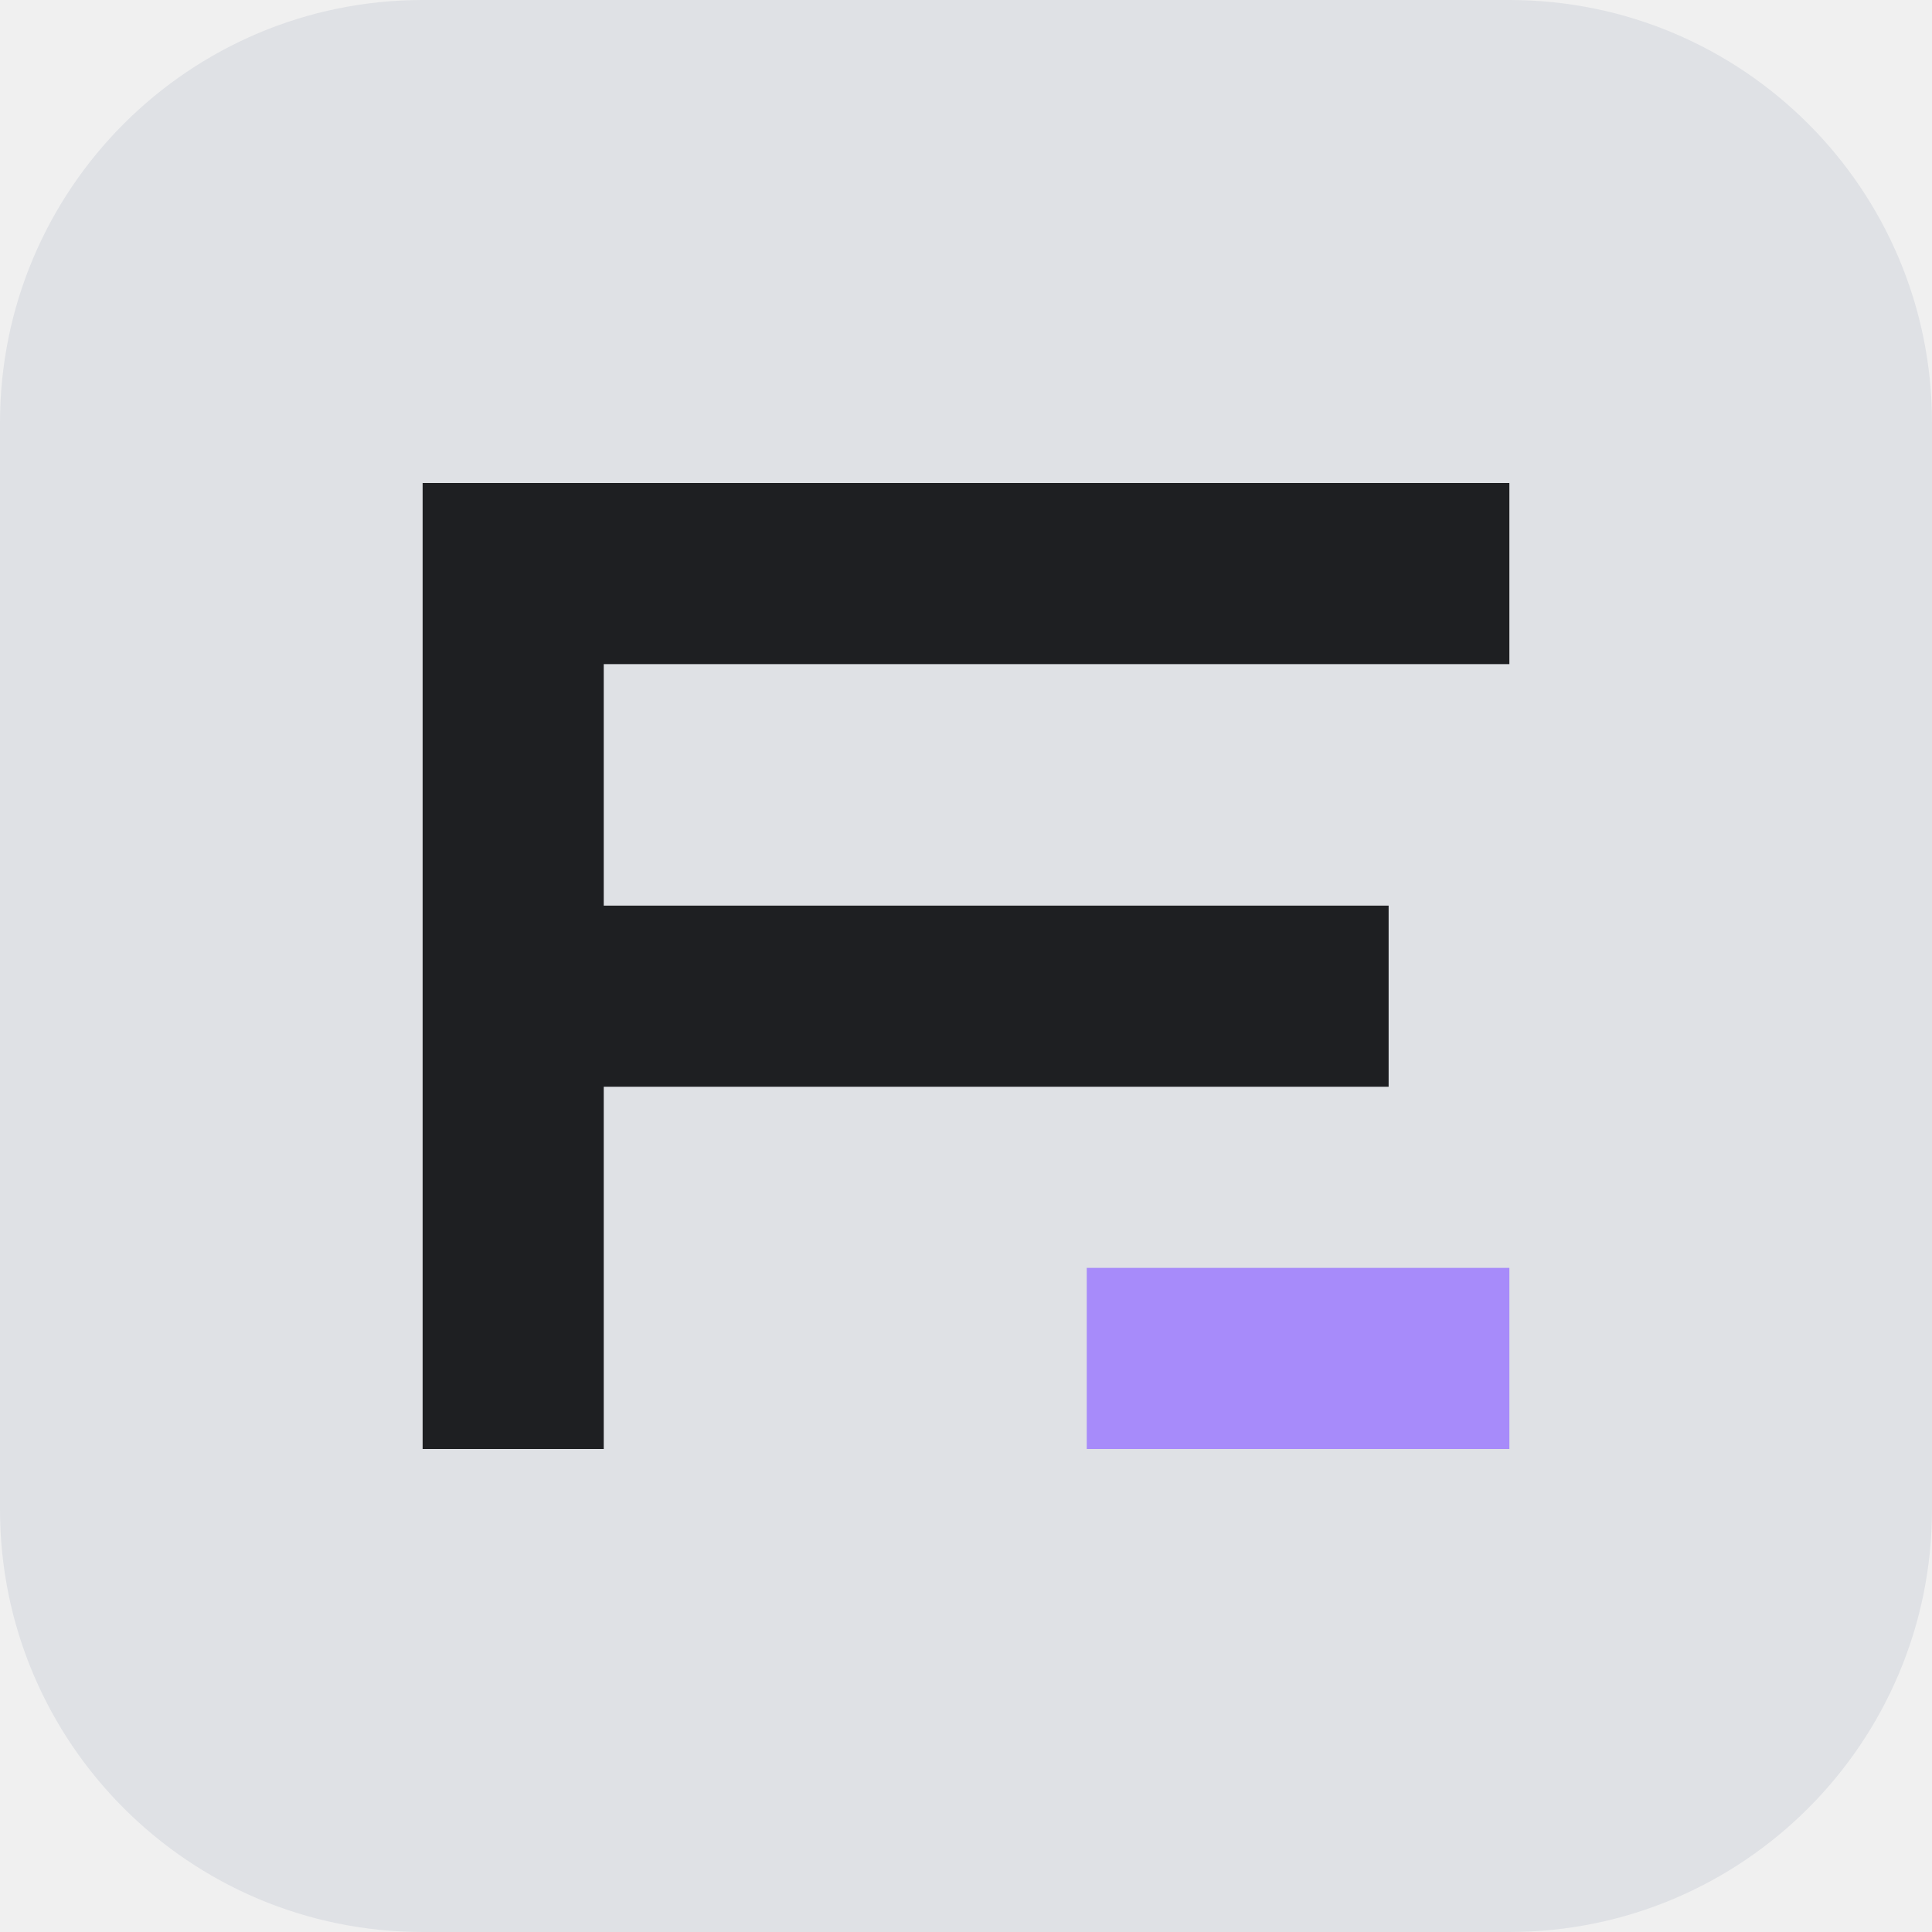
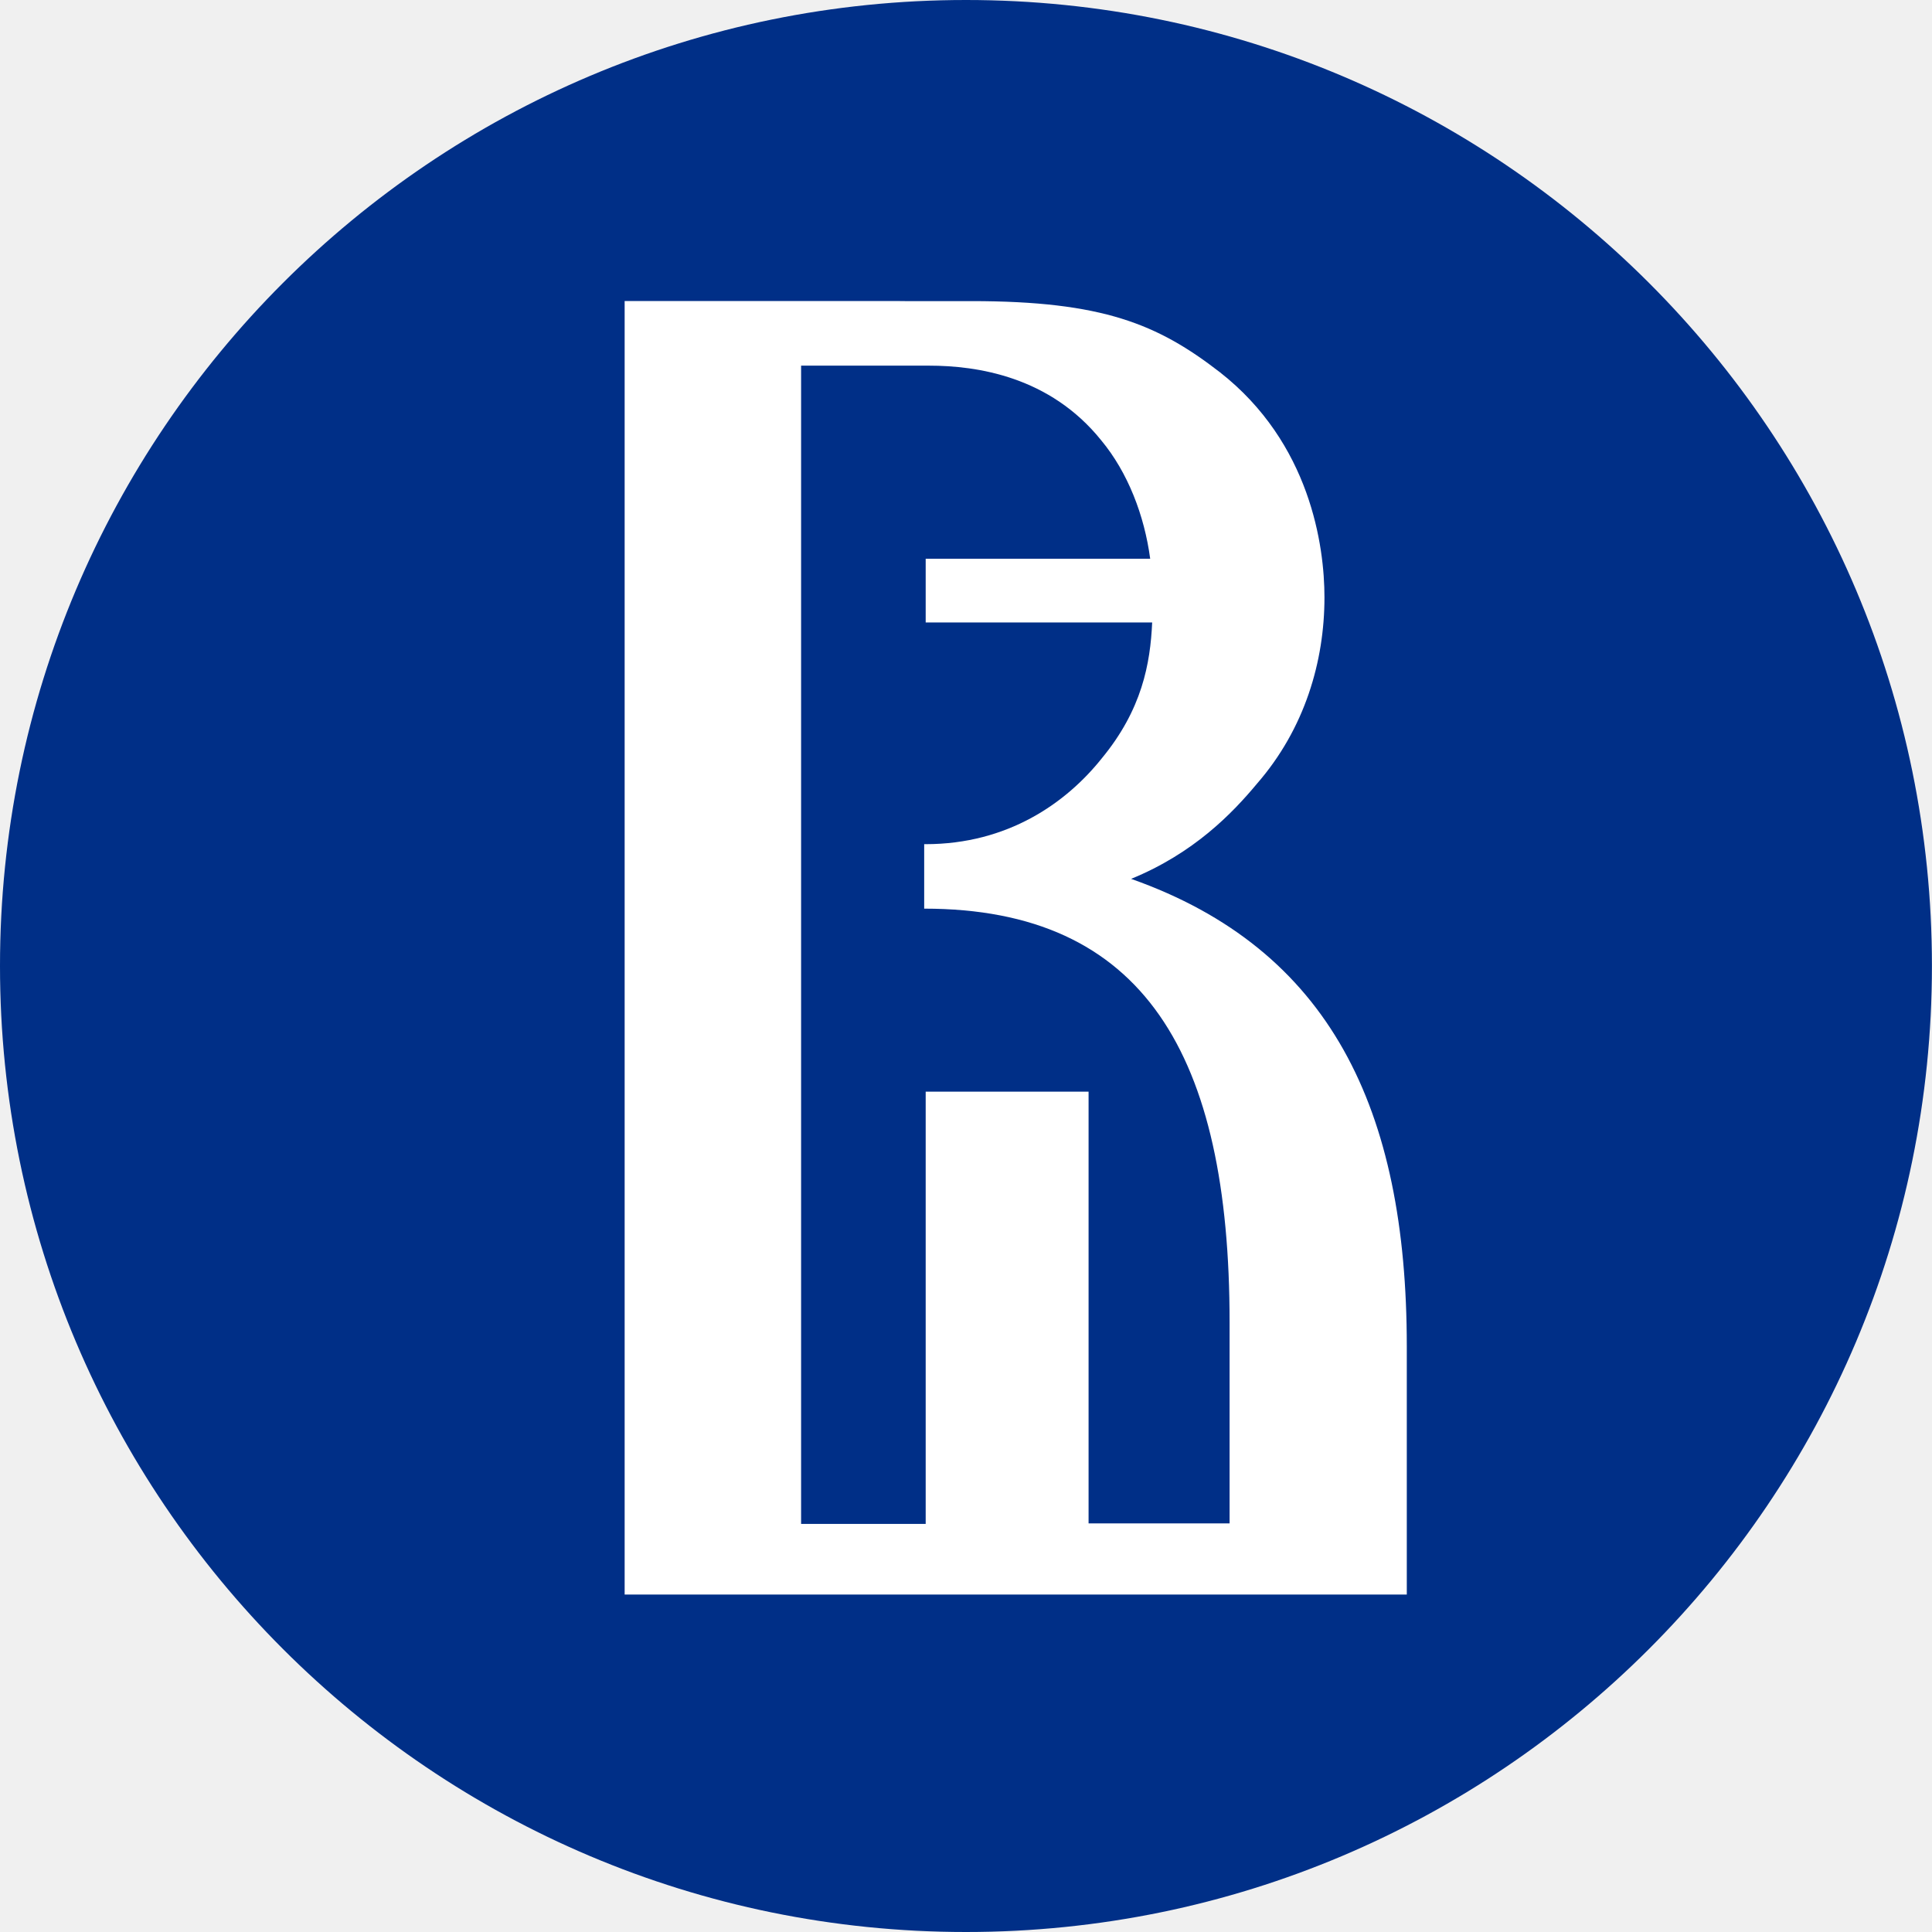
- <svg xmlns="http://www.w3.org/2000/svg" width="32" height="32" viewBox="0 0 32 32" fill="none">
-   <rect width="32" height="32" rx="7" fill="#DFE1E5" />
-   <path d="M7 8H25V11H10V15H23V18H10V24H7V8Z" fill="#1E1F22" />
-   <path d="M18 21H25V24H18V21Z" fill="#A78BFA" />
+ <svg xmlns="http://www.w3.org/2000/svg" version="1.1" id="Layer_1" x="0px" y="0px" viewBox="0 0 283.47 283.47" style="enable-background:new 0 0 283.47 283.47;" xml:space="preserve">
+   <style type="text/css">
+ 	.st0{fill-rule:evenodd;clip-rule:evenodd;fill:#002F87;}
+ 	.st1{fill-rule:evenodd;clip-rule:evenodd;fill:#FFFFFF;}
+ </style>
+   <path class="st0" d="M141.73,0C63.46,0,0,63.47,0,141.72c0,78.27,63.46,141.75,141.73,141.75c78.27,0,141.73-63.48,141.73-141.75  C283.47,63.47,220.01,0,141.73,0" />
+   <path class="st1" d="M135.6,133.32c32.26,0,44.81,21.45,44.81,60.69v29.51h-20.69v-63.35h-23.9v63.42h-18.28V53.65h18.78  c7.03,0,17.71,1.58,25.25,10.95c3.93,4.73,6.34,11.04,7.19,17.38h-32.94v9.35h33.23c-0.27,6.04-1.49,12.8-7.42,19.97  c-5.2,6.51-13.76,12.56-25.83,12.56c-0.06,0-0.13,0-0.2,0V133.32 M206.41,197.55c0-34.86-11.26-58.29-40.45-68.6  c9.21-3.77,14.82-9.58,18.49-13.99c7.01-8.06,9.88-17.96,9.88-27.31c0-7.56-2.08-22.65-15.35-33.04  c-9.1-7.04-17.16-10.43-36.43-10.43h-9.75c-0.3-0.01-0.6-0.01-0.96-0.01H91.65v189.79h114.76V197.55z" />
</svg>
